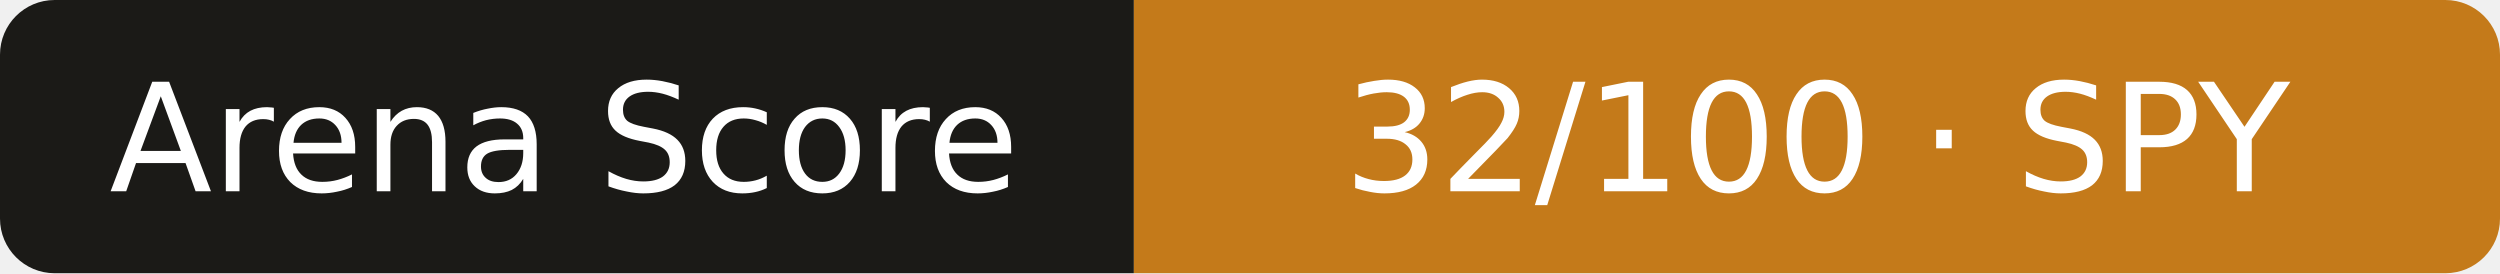
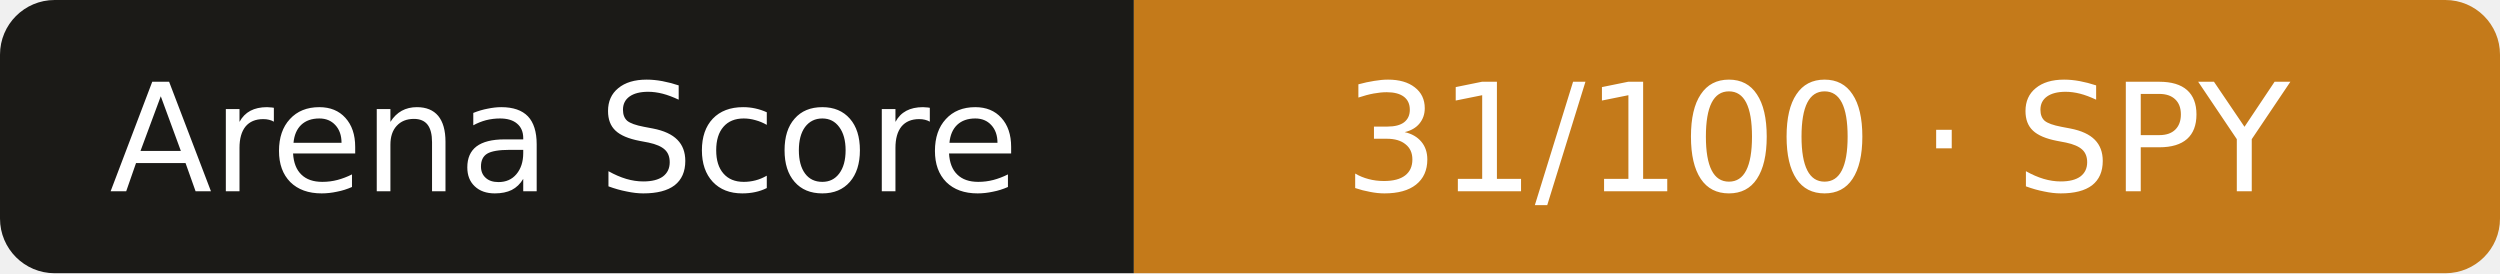
- <svg xmlns="http://www.w3.org/2000/svg" width="183" height="20" role="img" aria-label="Arena Score: 32/100 · SPY">
+ <svg xmlns="http://www.w3.org/2000/svg" width="183" height="20" role="img" aria-label="Arena Score: 31/100 · SPY">
  <clipPath id="r">
    <rect width="183" height="20" rx="4" />
  </clipPath>
  <g clip-path="url(#r)">
    <rect width="83" height="20" fill="#1b1a17" />
    <rect x="83" width="101" height="20" fill="#c47a1a" />
  </g>
  <g fill="#fff" text-anchor="middle" font-family="Verdana,DejaVu Sans,sans-serif" font-size="11">
    <text x="41.3" y="14">Arena Score</text>
-     <text x="133.0" y="14">32/100 · SPY</text>
+     <text x="133.0" y="14">31/100 · SPY</text>
  </g>
</svg>
